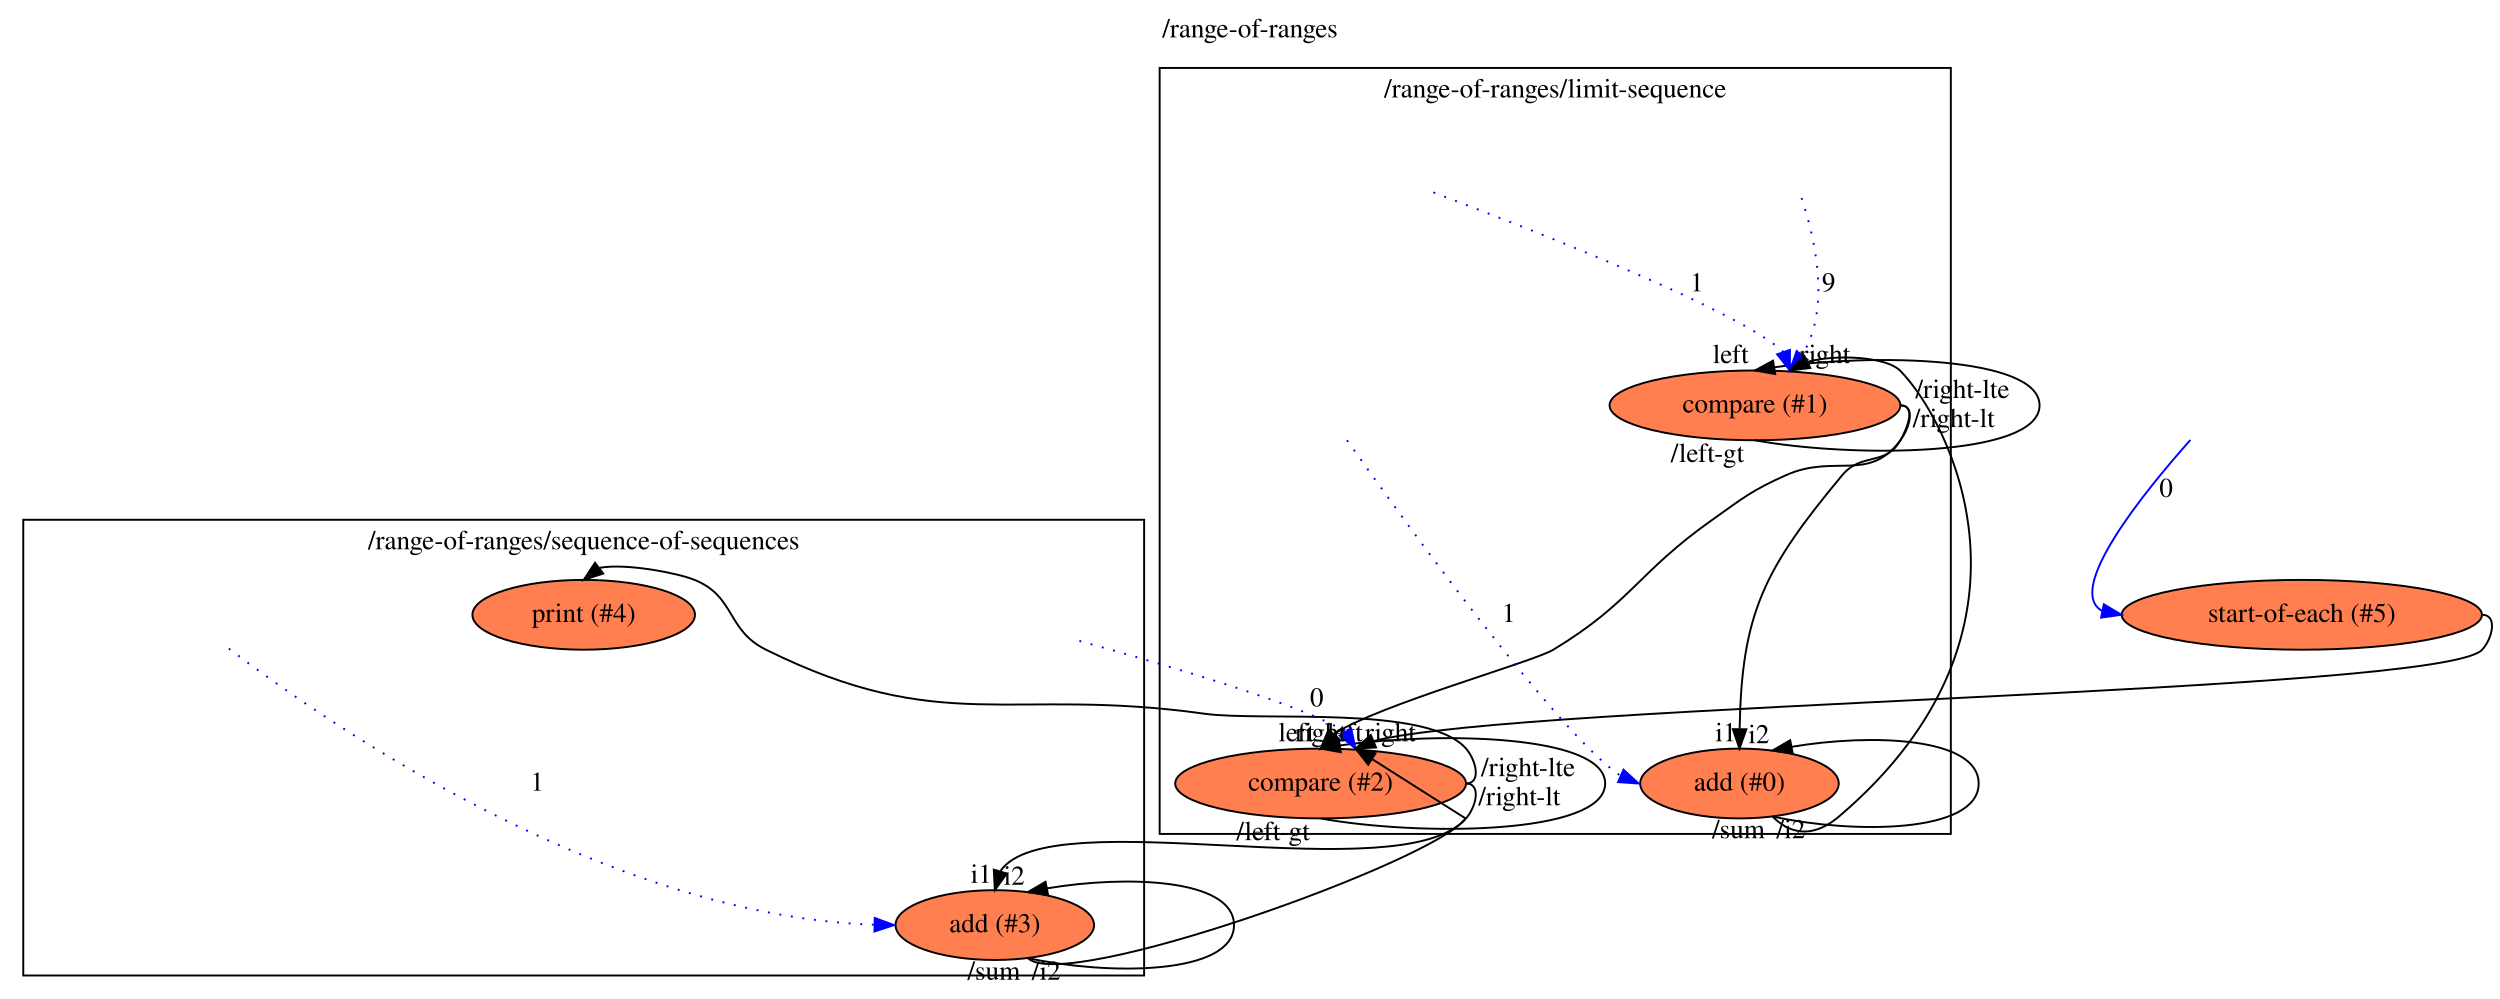
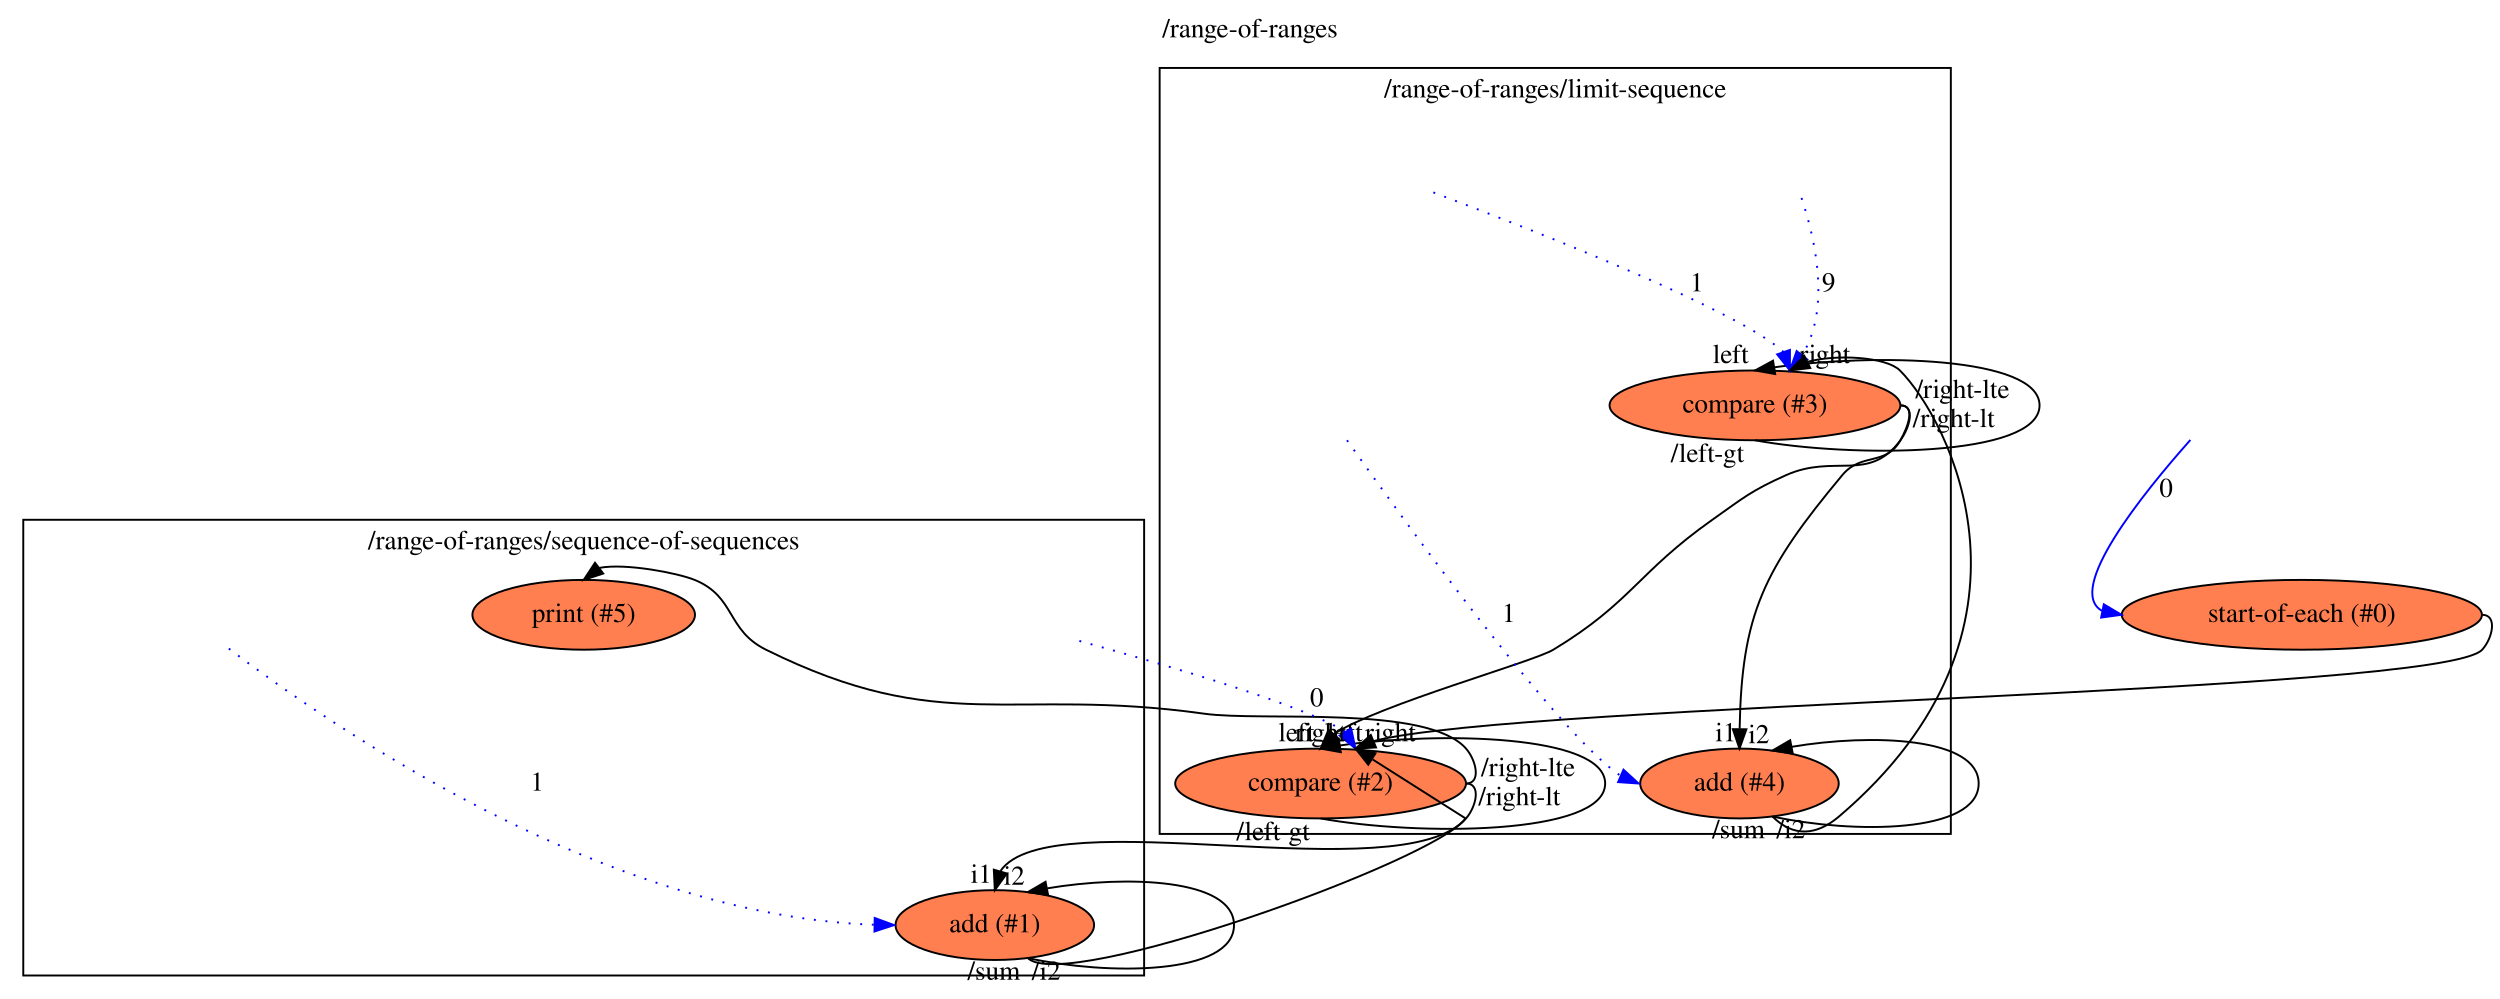
<svg xmlns="http://www.w3.org/2000/svg" xmlns:xlink="http://www.w3.org/1999/xlink" width="1289pt" height="515pt" viewBox="0.00 0.00 1289.19 515.00">
  <g id="graph0" class="graph" transform="scale(1 1) rotate(0) translate(4 511)">
    <polygon fill="#ffffff" stroke="transparent" points="-4,4 -4,-511 1285.189,-511 1285.189,4 -4,4" />
    <text text-anchor="middle" x="640.594" y="-491.8" font-family="Times,serif" font-size="14.00" fill="#000000">/range-of-ranges</text>
    <g id="clust1" class="cluster">
      <polygon fill="none" stroke="#000000" points="594,-81 594,-476 1002,-476 1002,-81 594,-81" />
      <text text-anchor="middle" x="798" y="-460.8" font-family="Times,serif" font-size="14.00" fill="#000000">/range-of-ranges/limit-sequence</text>
    </g>
    <g id="clust2" class="cluster">
      <polygon fill="none" stroke="#000000" points="8,-8 8,-243 586,-243 586,-8 8,-8" />
      <text text-anchor="middle" x="297" y="-227.8" font-family="Times,serif" font-size="14.00" fill="#000000">/range-of-ranges/sequence-of-sequences</text>
    </g>
    <g id="node1" class="node">
      <g id="a_node1">
-         <a xlink:href="file:///home/travis/build/andrewdavidmackenzie/flow/flowstdlib/control/compare_switch/compare_switch.html" xlink:title="compare (#1)">
+         <a xlink:href="file:///home/travis/build/andrewdavidmackenzie/flow/flowstdlib/control/compare_switch/compare_switch.html" xlink:title="compare (#3)">
          <ellipse fill="#ff7f50" stroke="#000000" cx="901" cy="-302" rx="74.987" ry="18" />
-           <text text-anchor="middle" x="901" y="-298.3" font-family="Times,serif" font-size="14.00" fill="#000000">compare (#1)</text>
+           <text text-anchor="middle" x="901" y="-298.3" font-family="Times,serif" font-size="14.00" fill="#000000">compare (#3)</text>
        </a>
      </g>
    </g>
    <g id="edge4" class="edge">
      <path fill="none" stroke="#000000" d="M901,-284C949.914,-275 1047.743,-275 1047.743,-302 1047.743,-327.26 962.119,-328.888 911.028,-321.623" />
      <polygon fill="#000000" stroke="#000000" points="911.431,-318.143 901,-320 910.312,-325.053 911.431,-318.143" />
      <text text-anchor="middle" x="888.5" y="-323.8" font-family="Times,serif" font-size="14.00" fill="#000000">left</text>
      <text text-anchor="middle" x="876.5" y="-272.8" font-family="Times,serif" font-size="14.00" fill="#000000">/left-gt</text>
    </g>
    <g id="node4" class="node">
      <g id="a_node4">
        <a xlink:href="file:///home/travis/build/andrewdavidmackenzie/flow/flowstdlib/control/compare_switch/compare_switch.html" xlink:title="compare (#2)">
          <ellipse fill="#ff7f50" stroke="#000000" cx="677" cy="-107" rx="74.987" ry="18" />
          <text text-anchor="middle" x="677" y="-103.3" font-family="Times,serif" font-size="14.00" fill="#000000">compare (#2)</text>
        </a>
      </g>
    </g>
    <g id="edge3" class="edge">
      <path fill="none" stroke="#000000" d="M976,-302C984,-302 980.76,-290.429 976,-284 959.686,-261.967 942.03,-277.184 917,-266 898.976,-257.947 895.128,-254.385 879,-243 840.551,-215.859 837.282,-200.337 797,-176 786.489,-169.65 707.575,-147.83 683.775,-132.506" />
      <polygon fill="#000000" stroke="#000000" points="686.298,-130.078 677,-125 681.102,-134.768 686.298,-130.078" />
      <text text-anchor="middle" x="664.5" y="-128.8" font-family="Times,serif" font-size="14.00" fill="#000000">left</text>
      <text text-anchor="middle" x="1008" y="-305.8" font-family="Times,serif" font-size="14.00" fill="#000000">/right-lte</text>
    </g>
    <g id="node5" class="node">
      <g id="a_node5">
-         <a xlink:href="file:///home/travis/build/andrewdavidmackenzie/flow/flowstdlib/math/add/add.html" xlink:title="add (#0)">
+         <a xlink:href="file:///home/travis/build/andrewdavidmackenzie/flow/flowstdlib/math/add/add.html" xlink:title="add (#4)">
          <ellipse fill="#ff7f50" stroke="#000000" cx="893" cy="-107" rx="51.191" ry="18" />
-           <text text-anchor="middle" x="893" y="-103.3" font-family="Times,serif" font-size="14.00" fill="#000000">add (#0)</text>
+           <text text-anchor="middle" x="893" y="-103.3" font-family="Times,serif" font-size="14.00" fill="#000000">add (#4)</text>
        </a>
      </g>
    </g>
    <g id="edge5" class="edge">
      <path fill="none" stroke="#000000" d="M976,-302C984,-302 979.942,-290.962 976,-284 968.339,-270.469 955.957,-277.943 946,-266 905.39,-217.291 894.159,-194.415 893.088,-135.232" />
      <polygon fill="#000000" stroke="#000000" points="896.586,-134.97 893,-125 889.586,-135.03 896.586,-134.97" />
      <text text-anchor="middle" x="886" y="-128.8" font-family="Times,serif" font-size="14.00" fill="#000000">i1</text>
      <text text-anchor="middle" x="1003.5" y="-290.8" font-family="Times,serif" font-size="14.00" fill="#000000">/right-lt</text>
    </g>
    <g id="edge1" class="edge">
      <path fill="none" stroke="#0000ff" stroke-dasharray="1,5" d="M925.005,-408.956C932.136,-387.548 940.204,-351.759 925.278,-327.899" />
      <polygon fill="#0000ff" stroke="#0000ff" points="927.962,-325.651 919,-320 922.482,-330.006 927.962,-325.651" />
      <text text-anchor="middle" x="939" y="-360.8" font-family="Times,serif" font-size="14.00" fill="#000000">9</text>
    </g>
    <g id="edge2" class="edge">
      <path fill="none" stroke="#0000ff" stroke-dasharray="1,5" d="M735.138,-411.819C792.909,-390.039 893.521,-350.273 915.706,-329.533" />
      <polygon fill="#0000ff" stroke="#0000ff" points="919.042,-330.595 919,-320 912.426,-328.308 919.042,-330.595" />
      <text text-anchor="middle" x="871" y="-360.8" font-family="Times,serif" font-size="14.00" fill="#000000">1</text>
    </g>
    <g id="edge13" class="edge">
      <path fill="none" stroke="#000000" d="M677,-89C725.914,-80 823.743,-80 823.743,-107 823.743,-132.26 738.119,-133.888 687.028,-126.623" />
      <polygon fill="#000000" stroke="#000000" points="687.431,-123.143 677,-125 686.312,-130.053 687.431,-123.143" />
      <text text-anchor="middle" x="689.5" y="-128.8" font-family="Times,serif" font-size="14.00" fill="#000000">left</text>
      <text text-anchor="middle" x="652.5" y="-77.8" font-family="Times,serif" font-size="14.00" fill="#000000">/left-gt</text>
    </g>
    <g id="node10" class="node">
      <g id="a_node10">
-         <a xlink:href="file:///home/travis/build/andrewdavidmackenzie/flow/flowr/src/lib/flowruntime/stdio/stdout.html" xlink:title="print (#4)">
+         <a xlink:href="file:///home/travis/build/andrewdavidmackenzie/flow/flowr/src/lib/flowruntime/stdio/stdout.html" xlink:title="print (#5)">
          <ellipse fill="#ff7f50" stroke="#000000" cx="297" cy="-194" rx="57.391" ry="18" />
-           <text text-anchor="middle" x="297" y="-190.3" font-family="Times,serif" font-size="14.00" fill="#000000">print (#4)</text>
+           <text text-anchor="middle" x="297" y="-190.3" font-family="Times,serif" font-size="14.00" fill="#000000">print (#5)</text>
        </a>
      </g>
    </g>
    <g id="edge12" class="edge">
      <path fill="none" stroke="#000000" d="M752,-107C760,-107 757.27,-118.981 752,-125 732.063,-147.771 646.975,-138.814 617,-143 516.466,-157.042 481.973,-130.965 391,-176 370.493,-186.151 375.383,-203.361 354.195,-212 345.552,-215.524 318.758,-220.727 305.133,-218.208" />
      <polygon fill="#000000" stroke="#000000" points="307.073,-215.286 297,-212 302.825,-220.85 307.073,-215.286" />
      <text text-anchor="middle" x="784" y="-110.8" font-family="Times,serif" font-size="14.00" fill="#000000">/right-lte</text>
    </g>
    <g id="node11" class="node">
      <g id="a_node11">
-         <a xlink:href="file:///home/travis/build/andrewdavidmackenzie/flow/flowstdlib/math/add/add.html" xlink:title="add (#3)">
+         <a xlink:href="file:///home/travis/build/andrewdavidmackenzie/flow/flowstdlib/math/add/add.html" xlink:title="add (#1)">
          <ellipse fill="#ff7f50" stroke="#000000" cx="509" cy="-34" rx="51.191" ry="18" />
-           <text text-anchor="middle" x="509" y="-30.3" font-family="Times,serif" font-size="14.00" fill="#000000">add (#3)</text>
+           <text text-anchor="middle" x="509" y="-30.3" font-family="Times,serif" font-size="14.00" fill="#000000">add (#1)</text>
        </a>
      </g>
    </g>
    <g id="edge14" class="edge">
      <path fill="none" stroke="#000000" d="M752,-107C760,-107 757.281,-95.009 752,-89 718.477,-50.856 537.256,-98.867 511.938,-61.916" />
      <polygon fill="#000000" stroke="#000000" points="515.197,-60.594 509,-52 508.485,-62.582 515.197,-60.594" />
      <text text-anchor="middle" x="502" y="-55.8" font-family="Times,serif" font-size="14.00" fill="#000000">i1</text>
      <text text-anchor="middle" x="779.5" y="-95.8" font-family="Times,serif" font-size="14.00" fill="#000000">/right-lt</text>
    </g>
    <g id="edge8" class="edge">
      <path fill="none" stroke="#000000" d="M910,-90C920.794,-79.206 932.721,-80.106 944.345,-90 1057.778,-186.55 1000.591,-295.153 975.743,-320 968.708,-327.036 942.997,-328.52 928.083,-324.452" />
      <polygon fill="#000000" stroke="#000000" points="929.52,-321.259 919,-320 926.439,-327.544 929.52,-321.259" />
      <text text-anchor="middle" x="937" y="-323.8" font-family="Times,serif" font-size="14.00" fill="#000000">right</text>
      <text text-anchor="middle" x="892.5" y="-78.8" font-family="Times,serif" font-size="14.00" fill="#000000">/sum</text>
    </g>
    <g id="edge7" class="edge">
      <path fill="none" stroke="#000000" d="M910,-90C951.115,-81 1016.345,-81 1016.345,-107 1016.345,-130.969 960.909,-132.841 920.035,-125.936" />
      <polygon fill="#000000" stroke="#000000" points="920.482,-122.458 910,-124 919.156,-129.331 920.482,-122.458" />
      <text text-anchor="middle" x="903" y="-127.8" font-family="Times,serif" font-size="14.00" fill="#000000">i2</text>
      <text text-anchor="middle" x="919.5" y="-78.8" font-family="Times,serif" font-size="14.00" fill="#000000">/i2</text>
    </g>
    <g id="edge6" class="edge">
      <path fill="none" stroke="#0000ff" stroke-dasharray="1,5" d="M690.623,-284.004C721.187,-240.822 799.04,-133.259 831.545,-111.05" />
      <polygon fill="#0000ff" stroke="#0000ff" points="833.186,-114.155 841,-107 830.43,-107.721 833.186,-114.155" />
      <text text-anchor="middle" x="774" y="-190.3" font-family="Times,serif" font-size="14.00" fill="#000000">1</text>
    </g>
    <g id="node7" class="node">
      <g id="a_node7">
-         <a xlink:href="file:///home/travis/build/andrewdavidmackenzie/flow/flowstdlib/data/buffer/buffer.html" xlink:title="start-of-each (#5)">
+         <a xlink:href="file:///home/travis/build/andrewdavidmackenzie/flow/flowstdlib/data/buffer/buffer.html" xlink:title="start-of-each (#0)">
          <ellipse fill="#ff7f50" stroke="#000000" cx="1183" cy="-194" rx="92.883" ry="18" />
-           <text text-anchor="middle" x="1183" y="-190.3" font-family="Times,serif" font-size="14.00" fill="#000000">start-of-each (#5)</text>
+           <text text-anchor="middle" x="1183" y="-190.3" font-family="Times,serif" font-size="14.00" fill="#000000">start-of-each (#0)</text>
        </a>
      </g>
    </g>
    <g id="edge10" class="edge">
      <path fill="none" stroke="#000000" d="M1276,-194C1284,-194 1281.404,-181.899 1276,-176 1255.438,-153.554 780.957,-148.492 704.579,-128.964" />
      <polygon fill="#000000" stroke="#000000" points="705.578,-125.59 695,-125 702.901,-132.058 705.578,-125.59" />
      <text text-anchor="middle" x="713" y="-128.8" font-family="Times,serif" font-size="14.00" fill="#000000">right</text>
    </g>
    <g id="edge9" class="edge">
      <path fill="none" stroke="#0000ff" d="M1125.529,-284.166C1101.239,-256.846 1060.67,-206.669 1080.019,-196.019" />
      <polygon fill="#0000ff" stroke="#0000ff" points="1080.893,-199.414 1090,-194 1079.505,-192.553 1080.893,-199.414" />
      <text text-anchor="middle" x="1113" y="-254.8" font-family="Times,serif" font-size="14.00" fill="#000000">0</text>
    </g>
    <g id="edge11" class="edge">
      <path fill="none" stroke="#0000ff" stroke-dasharray="1,5" d="M552.614,-180.521C600.803,-167.204 668.962,-146.958 689.677,-133.704" />
      <polygon fill="#0000ff" stroke="#0000ff" points="692.769,-135.357 695,-125 686.797,-131.705 692.769,-135.357" />
      <text text-anchor="middle" x="675" y="-146.8" font-family="Times,serif" font-size="14.00" fill="#000000">0</text>
    </g>
    <g id="edge17" class="edge">
      <path fill="none" stroke="#000000" d="M526,-17C544.616,1.616 736.759,-67.353 751.743,-89 751.743,-89 719.825,-109.25 703.866,-119.375" />
      <polygon fill="#000000" stroke="#000000" points="701.569,-116.687 695,-125 705.319,-122.598 701.569,-116.687" />
      <text text-anchor="middle" x="677" y="-128.8" font-family="Times,serif" font-size="14.00" fill="#000000">right</text>
      <text text-anchor="middle" x="508.5" y="-5.8" font-family="Times,serif" font-size="14.00" fill="#000000">/sum</text>
    </g>
    <g id="edge16" class="edge">
      <path fill="none" stroke="#000000" d="M526,-17C567.115,-8 632.345,-8 632.345,-34 632.345,-57.969 576.909,-59.841 536.035,-52.937" />
      <polygon fill="#000000" stroke="#000000" points="536.482,-49.458 526,-51 535.156,-56.331 536.482,-49.458" />
      <text text-anchor="middle" x="519" y="-54.8" font-family="Times,serif" font-size="14.00" fill="#000000">i2</text>
      <text text-anchor="middle" x="535.5" y="-5.8" font-family="Times,serif" font-size="14.00" fill="#000000">/i2</text>
    </g>
    <g id="edge15" class="edge">
      <path fill="none" stroke="#0000ff" stroke-dasharray="1,5" d="M113.991,-176.573C167.273,-136.117 309.049,-38.901 446.677,-34.178" />
      <polygon fill="#0000ff" stroke="#0000ff" points="447.062,-37.672 457,-34 446.941,-30.674 447.062,-37.672" />
      <text text-anchor="middle" x="273" y="-103.3" font-family="Times,serif" font-size="14.00" fill="#000000">1</text>
    </g>
  </g>
</svg>
